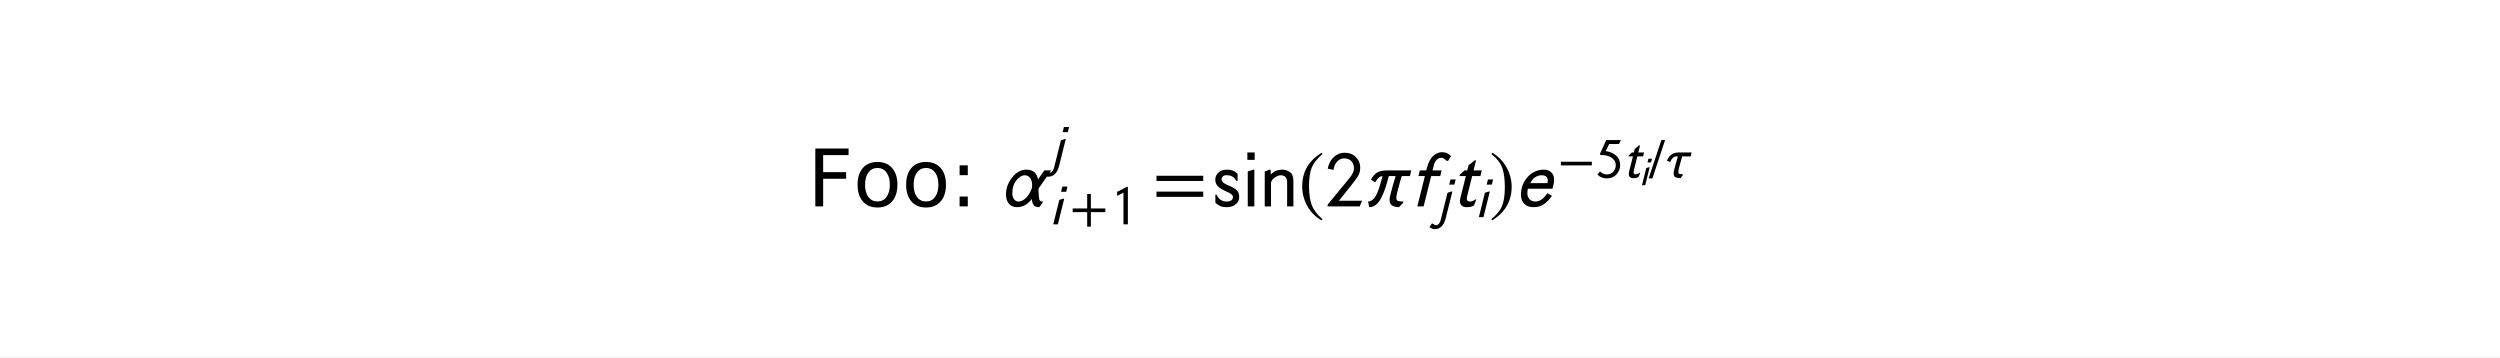
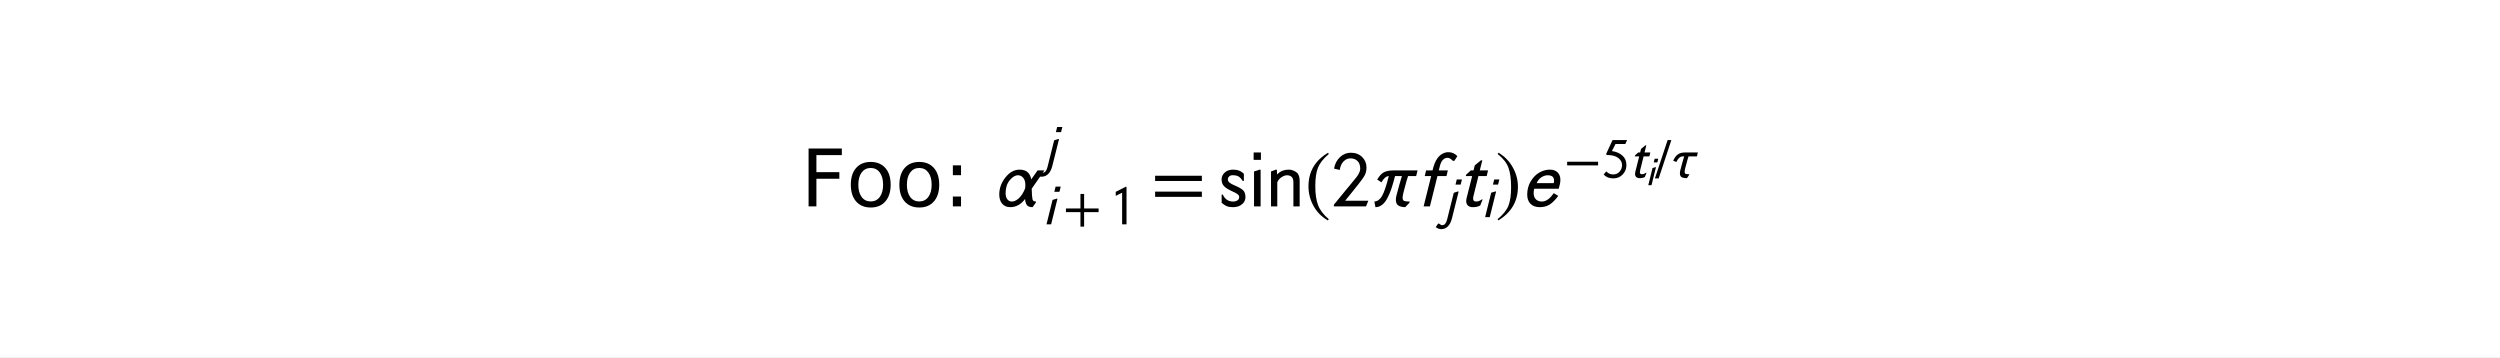
<svg xmlns="http://www.w3.org/2000/svg" xmlns:xlink="http://www.w3.org/1999/xlink" height="54pt" version="1.1" viewBox="0 0 378 54" width="378pt">
  <defs>
    <style type="text/css">
*{stroke-linecap:butt;stroke-linejoin:round;stroke-miterlimit:100000;}
  </style>
  </defs>
  <g id="figure_1">
    <g id="patch_1">
      <path d="M 0 54  L 378 54  L 378 0  L 0 0  z " style="fill:#ffffff;" />
    </g>
    <g id="text_1">
      <defs>
-         <path d="M 33 32.094  L 31.5 32.094  Q 28.703 36.5 25.891 37.891  Q 23.094 39.297 19.203 39.297  Q 16 39.297 14.391 37.688  Q 12.797 36.094 12.797 34.203  Q 12.797 31.703 14.891 29.953  Q 17 28.203 21.203 26.5  Q 29.5 23 32.25 20.094  Q 35 17.203 35 11.797  Q 35 5.203 28.906 1.406  Q 25.094 -1 18.906 -1  Q 14.406 -1 11.344 0.297  Q 8.297 1.594 5 4.5  L 5 14.797  L 6.5 14.797  Q 10.406 6.094 19.5 6.094  Q 22.703 6.094 24.891 7.547  Q 27.094 9 27.094 11.797  Q 27.094 13.797 25.25 15.25  Q 23.406 16.703 18.5 18.906  Q 10.906 22.297 7.906 25.594  Q 4.906 28.906 4.906 33.797  Q 4.906 39 8.906 42.641  Q 12.906 46.297 19.406 46.297  Q 28 46.297 33 41  z " id="STIXGeneral-Regular-1d5cc" />
-         <path d="M 28.703 67.594  L 5.906 -1.406  L -0.906 -1.406  L 22 67.594  z " id="STIXGeneral-Regular-2f" />
        <path d="M 11.719 12.406  L 22.016 12.406  L 22.016 0  L 11.719 0  z M 11.719 51.703  L 22.016 51.703  L 22.016 39.312  L 11.719 39.312  z " id="BitstreamVeraSans-Roman-3a" />
-         <path d="M 46.906 7.094  L 44 0  L 3.5 0  L 3.5 2.094  L 21 23.5  L 21 23.406  L 26.594 30.203  Q 30.5 34.906 32.094 36.953  Q 33.703 39 35.203 41.953  Q 36.703 44.906 36.703 47.5  Q 36.703 53.703 33.344 57.094  Q 30 60.5 24.203 60.5  Q 19.594 60.5 15.75 56.703  Q 11.906 52.906 10.906 45.906  L 3.703 47.594  Q 5.297 56.5 11.188 62.047  Q 17.094 67.594 24.906 67.594  Q 33.594 67.594 39.094 62.188  Q 44.594 56.797 44.594 49.094  Q 44.594 43.5 42.5 39.453  Q 40.406 35.406 33.703 27  L 17.703 7.094  z " id="STIXGeneral-Regular-1d7e4" />
-         <path d="M 2.906 66  L 4.094 67.594  Q 15.5 60.797 22 49.188  Q 28.5 37.594 28.5 24.703  Q 28.5 -2.594 3.797 -17.703  L 2.906 -16.094  Q 13.203 -7.594 16.547 0.844  Q 19.906 9.297 19.906 24.406  Q 19.906 39.594 16.547 48.75  Q 13.203 57.906 2.906 66  " id="STIXGeneral-Regular-29" />
-         <path d="M 35.406 67.906  L 33.094 58.594  L 23.797 58.594  L 26.094 67.906  z M 29.406 45.906  L 17.297 -2.594  Q 14.906 -11.906 9.906 -16.75  Q 4.906 -21.594 -1.797 -21.594  Q -6.797 -21.594 -11.797 -18  L -7.5 -11.594  L -5.906 -11.594  Q -2.297 -14.406 -0.094 -14.406  Q 6.203 -14.406 8.703 -4.203  L 20.703 43.906  L 28.594 46.406  z " id="STIXGeneral-Italic-1d62b" />
-         <path d="M 30.406 -16.094  L 29.203 -17.703  Q 17.594 -11.094 11.188 0.5  Q 4.797 12.094 4.797 25.203  Q 4.797 52.906 29.5 67.594  L 30.406 66  Q 20.203 57.297 16.797 48.844  Q 13.406 40.406 13.406 25.5  Q 13.406 10.703 16.906 1.5  Q 20.406 -7.703 30.406 -16.094  " id="STIXGeneral-Regular-28" />
+         <path d="M 61.594 45.297  L 45.594 22.297  Q 45.797 12.203 46.594 8.906  Q 47.203 6.094 51.094 6.094  L 50.703 4.594  L 46.703 -1  Q 41.406 -1 39.5 1.641  Q 37.594 4.297 37.203 9.297  Q 29.406 -1 18.5 -1  Q 12.094 -1 8.391 3.344  Q 4.703 7.703 4.703 15  Q 4.703 26.703 12.5 36.5  Q 20.297 46.297 30.406 46.297  Q 42.797 46.297 45 34  L 53 45.297  z M 37.594 26.797  Q 37.594 32.703 34.938 35.953  Q 32.297 39.203 28.297 39.203  Q 23.094 39.203 17.891 32.953  Q 12.703 26.703 12.703 16.594  Q 12.703 11.703 14.891 8.891  Q 17.094 6.094 20.594 6.094  Q 24.797 6.094 29.344 10.188  Q 33.906 14.297 37.203 22.406  Q 37.594 24.5 37.594 26.797  " id="STIXNonUnicode-Italic-e1d8" />
+         <path d="M 63.594 22  L 37.5 22  L 37.5 -4.094  L 30.906 -4.094  L 30.906 22  L 4.797 22  L 4.797 28.594  L 30.906 28.594  L 30.906 54.703  L 37.5 54.703  L 37.5 28.594  L 63.594 28.594  z " id="STIXGeneral-Regular-2b" />
+         <path d="M 37.594 45.297  L 35.906 38.203  L 25.5 38.203  L 19.406 13.703  Q 18.797 11.297 18.797 9.797  Q 18.797 6.094 22.594 6.094  Q 26.203 6.094 29.594 8.703  L 30.797 8.703  L 27.797 1.203  Q 24.406 -1 18.5 -1  Q 14.406 -1 12.25 1.047  Q 10.094 3.094 10.094 6.703  Q 10.094 8.203 10.594 10.406  L 17.594 38.203  L 9.594 38.203  L 10 39.906  L 15.797 45.297  L 19.297 45.297  L 20.906 51.703  L 28.594 58  L 30.406 58  L 27.203 45.297  z " id="STIXGeneral-Italic-1d635" />
+         <path id="BitstreamVeraSans-Roman-20" />
        <path d="M 63.703 32  L 4.797 32  L 4.797 38.594  L 63.703 38.594  z M 63.703 12  L 4.797 12  L 4.797 18.594  L 63.703 18.594  z " id="STIXGeneral-Regular-3d" />
+         <path d="M 42.406 0  L 34.5 0  L 34.5 30.406  Q 34.5 39.203 26.297 39.203  Q 23.406 39.203 19.5 36.703  Q 15.594 34.203 14.203 30.203  L 14.203 0  L 6.297 0  L 6.297 44  L 12.797 46.406  L 13.703 45.906  L 13.906 40.203  Q 17.594 43.797 21.047 45.047  Q 24.5 46.297 29 46.297  Q 31.906 46.297 34.906 44.938  Q 37.906 43.594 39.703 41.797  Q 42.406 38.203 42.406 32.094  z " id="STIXGeneral-Regular-1d5c7" />
+         <path d="M 48.594 45.297  L 46.906 38.203  L 31.797 38.203  Q 30.594 35 26 17.594  Q 24.797 12.797 24.797 10.406  Q 24.797 7.5 26.5 6.797  Q 28.203 6.094 33.094 6.094  L 32.594 4.406  L 28.906 -1  Q 26 -1 24.094 -0.703  Q 22.203 -0.406 20.25 0.391  Q 18.297 1.203 17.297 3.047  Q 16.297 4.906 16.297 7.703  Q 16.297 10.406 17.094 13.5  Q 18.094 17.703 20.688 26.953  Q 23.297 36.203 24 38.203  L 21.406 38.203  Q 14.5 38.203 9.906 28.094  L 4.203 30.5  Q 8.297 39.203 13.297 42.25  Q 18.297 45.297 25.703 45.297  z " id="STIXNonUnicode-Italic-e1eb" />
+         <path d="M 58.906 45.297  L 57.203 38.203  L 47 38.203  Q 45.703 34.906 41.203 17.594  Q 40.094 13 40.094 11  Q 40.094 7.703 42.047 6.891  Q 44 6.094 49.094 6.094  L 48.594 4.406  L 43.406 -1  Q 37.906 -0.906 34.75 1.094  Q 31.594 3.094 31.594 8.203  Q 31.594 10.703 32.297 13.5  Q 33.297 17.703 35.891 26.953  Q 38.5 36.203 39.203 38.203  L 30.594 38.203  Q 28.297 29.203 26.094 22.641  Q 23.906 16.094 20.953 10.438  Q 18 4.797 14.203 1.891  Q 10.406 -1 5.906 -1  L 4.5 6.094  Q 10.203 6.406 14.094 12.953  Q 18 19.5 22.703 38.203  Q 17.5 37.797 13.5 30.297  L 8.094 33.703  Q 12.094 40.703 16.594 43  Q 21.094 45.297 28.406 45.297  z " id="STIXNonUnicode-Italic-e1e7" />
+         <path d="M 30.609 48.391  Q 23.391 48.391 19.188 42.75  Q 14.984 37.109 14.984 27.297  Q 14.984 17.484 19.156 11.844  Q 23.344 6.203 30.609 6.203  Q 37.797 6.203 41.984 11.859  Q 46.188 17.531 46.188 27.297  Q 46.188 37.016 41.984 42.703  Q 37.797 48.391 30.609 48.391  M 30.609 56  Q 42.328 56 49.016 48.375  Q 55.719 40.766 55.719 27.297  Q 55.719 13.875 49.016 6.219  Q 42.328 -1.422 30.609 -1.422  Q 18.844 -1.422 12.172 6.219  Q 5.516 13.875 5.516 27.297  Q 5.516 40.766 12.172 48.375  Q 18.844 56 30.609 56  " id="BitstreamVeraSans-Roman-6f" />
        <path d="M 62.094 22  L 6.406 22  L 6.406 28.594  L 62.094 28.594  z " id="STIXGeneral-Regular-2212" />
        <path d="M 9.812 72.906  L 51.703 72.906  L 51.703 64.594  L 19.672 64.594  L 19.672 43.109  L 48.578 43.109  L 48.578 34.812  L 19.672 34.812  L 19.672 0  L 9.812 0  z " id="BitstreamVeraSans-Roman-46" />
+         <path d="M 45.797 67.594  L 42.594 60.5  L 24.906 60.5  L 18.5 47.797  Q 29.906 46.203 37.25 39.75  Q 44.594 33.297 44.594 22.594  Q 44.594 12.703 37.844 5.641  Q 31.094 -1.406 21 -1.406  Q 10 -1.406 3.594 5.594  L 8.297 11.203  Q 13.406 5.703 20.5 5.703  Q 27.906 5.703 32.297 10.75  Q 36.703 15.797 36.703 22.594  Q 36.703 30 30.094 35.203  Q 23.406 40.703 9.406 40.703  L 8 42.406  L 19.594 67.594  z " id="STIXGeneral-Regular-1d7e7" />
+         <path d="M 46.906 7.094  L 44 0  L 3.5 0  L 3.5 2.094  L 21 23.5  L 21 23.406  L 26.594 30.203  Q 30.5 34.906 32.094 36.953  Q 33.703 39 35.203 41.953  Q 36.703 44.906 36.703 47.5  Q 36.703 53.703 33.344 57.094  Q 30 60.5 24.203 60.5  Q 19.594 60.5 15.75 56.703  Q 11.906 52.906 10.906 45.906  L 3.703 47.594  Q 5.297 56.5 11.188 62.047  Q 17.094 67.594 24.906 67.594  Q 33.594 67.594 39.094 62.188  Q 44.594 56.797 44.594 49.094  Q 44.594 43.5 42.5 39.453  Q 40.406 35.406 33.703 27  L 17.703 7.094  z " id="STIXGeneral-Regular-1d7e4" />
+         <path d="M 52.594 63.297  L 48.797 57.406  L 47.094 57.297  Q 44.703 59.5 43.344 60.344  Q 42 61.203 40.094 61.203  Q 37 61.203 34.453 58.703  Q 31.906 56.203 30.594 50.906  L 29.203 45.297  L 40.594 45.297  L 38.906 38.203  L 27.5 38.203  L 18 0  L 10.094 0  L 19.594 38.203  L 11.5 38.203  L 13.203 45.297  L 21.297 45.297  L 22.406 49.406  Q 25.203 59.5 30.797 64.297  Q 35.797 68.297 41.203 68.297  Q 48 68.297 52.594 63.297  " id="STIXGeneral-Italic-1d627" />
+         <path d="M 33 32.094  L 31.5 32.094  Q 28.703 36.5 25.891 37.891  Q 23.094 39.297 19.203 39.297  Q 16 39.297 14.391 37.688  Q 12.797 36.094 12.797 34.203  Q 12.797 31.703 14.891 29.953  Q 17 28.203 21.203 26.5  Q 29.5 23 32.25 20.094  Q 35 17.203 35 11.797  Q 35 5.203 28.906 1.406  Q 25.094 -1 18.906 -1  Q 14.406 -1 11.344 0.297  Q 8.297 1.594 5 4.5  L 5 14.797  L 6.5 14.797  Q 10.406 6.094 19.5 6.094  Q 22.703 6.094 24.891 7.547  Q 27.094 9 27.094 11.797  Q 27.094 13.797 25.25 15.25  Q 23.406 16.703 18.5 18.906  Q 10.906 22.297 7.906 25.594  Q 4.906 28.906 4.906 33.797  Q 4.906 39 8.906 42.641  Q 12.906 46.297 19.406 46.297  Q 28 46.297 33 41  z " id="STIXGeneral-Regular-1d5cc" />
+         <path d="M 40.297 16.703  L 46 13.203  Q 40.406 5.594 35.156 2.297  Q 29.906 -1 22.703 -1  Q 15.406 -1 11.156 3.141  Q 6.906 7.297 6.906 14.797  Q 6.906 24.406 11.453 31.797  Q 16 39.203 22.391 42.75  Q 28.797 46.297 35.297 46.297  Q 41.703 46.297 45.203 42.844  Q 48.703 39.406 48.703 33.406  Q 48.703 30.5 48 27.703  L 46.594 22.203  L 15.703 22.203  Q 15 19.406 15 16.797  Q 15 11.703 17.844 8.891  Q 20.703 6.094 25.297 6.094  Q 33.203 6.094 40.297 16.703  M 18.797 29.297  L 40.297 29.297  Q 40.703 30.906 40.703 32.594  Q 40.703 39.203 32.703 39.203  Q 28.703 39.203 24.797 36.703  Q 20.906 34.203 18.797 29.297  " id="STIXGeneral-Italic-1d626" />
+         <path d="M 28.703 67.594  L 5.906 -1.406  L -0.906 -1.406  L 22 67.594  z " id="STIXGeneral-Regular-2f" />
+         <path d="M 30.406 -16.094  L 29.203 -17.703  Q 17.594 -11.094 11.188 0.5  Q 4.797 12.094 4.797 25.203  Q 4.797 52.906 29.5 67.594  L 30.406 66  Q 20.203 57.297 16.797 48.844  Q 13.406 40.406 13.406 25.5  Q 13.406 10.703 16.906 1.5  Q 20.406 -7.703 30.406 -16.094  " id="STIXGeneral-Regular-28" />
        <path d="M 32.5 67.906  L 30.203 58.594  L 21 58.594  L 23.297 67.906  z M 26.594 45.906  L 15.203 0  L 6.906 0  L 17.797 44  L 25.797 46.406  z " id="STIXGeneral-Italic-1d62a" />
-         <path d="M 30.609 48.391  Q 23.391 48.391 19.188 42.75  Q 14.984 37.109 14.984 27.297  Q 14.984 17.484 19.156 11.844  Q 23.344 6.203 30.609 6.203  Q 37.797 6.203 41.984 11.859  Q 46.188 17.531 46.188 27.297  Q 46.188 37.016 41.984 42.703  Q 37.797 48.391 30.609 48.391  M 30.609 56  Q 42.328 56 49.016 48.375  Q 55.719 40.766 55.719 27.297  Q 55.719 13.875 49.016 6.219  Q 42.328 -1.422 30.609 -1.422  Q 18.844 -1.422 12.172 6.219  Q 5.516 13.875 5.516 27.297  Q 5.516 40.766 12.172 48.375  Q 18.844 56 30.609 56  " id="BitstreamVeraSans-Roman-6f" />
+         <path d="M 30.203 0  L 22.297 0  L 22.297 57  Q 20.094 56 15.75 53.75  Q 11.406 51.5 10.797 51.203  L 10.797 58.5  L 28.797 67.703  L 30.203 67.203  z " id="STIXGeneral-Regular-1d7e3" />
        <path d="M 15.594 58.594  L 6.406 58.594  L 6.406 67.906  L 15.594 67.906  z M 15.203 0  L 6.906 0  L 6.906 44  L 14.297 46.406  L 15.203 45.906  z " id="STIXGeneral-Regular-1d5c2" />
-         <path d="M 45.797 67.594  L 42.594 60.5  L 24.906 60.5  L 18.5 47.797  Q 29.906 46.203 37.25 39.75  Q 44.594 33.297 44.594 22.594  Q 44.594 12.703 37.844 5.641  Q 31.094 -1.406 21 -1.406  Q 10 -1.406 3.594 5.594  L 8.297 11.203  Q 13.406 5.703 20.5 5.703  Q 27.906 5.703 32.297 10.75  Q 36.703 15.797 36.703 22.594  Q 36.703 30 30.094 35.203  Q 23.406 40.703 9.406 40.703  L 8 42.406  L 19.594 67.594  z " id="STIXGeneral-Regular-1d7e7" />
-         <path d="M 48.594 45.297  L 46.906 38.203  L 31.797 38.203  Q 30.594 35 26 17.594  Q 24.797 12.797 24.797 10.406  Q 24.797 7.5 26.5 6.797  Q 28.203 6.094 33.094 6.094  L 32.594 4.406  L 28.906 -1  Q 26 -1 24.094 -0.703  Q 22.203 -0.406 20.25 0.391  Q 18.297 1.203 17.297 3.047  Q 16.297 4.906 16.297 7.703  Q 16.297 10.406 17.094 13.5  Q 18.094 17.703 20.688 26.953  Q 23.297 36.203 24 38.203  L 21.406 38.203  Q 14.5 38.203 9.906 28.094  L 4.203 30.5  Q 8.297 39.203 13.297 42.25  Q 18.297 45.297 25.703 45.297  z " id="STIXNonUnicode-Italic-e1eb" />
-         <path d="M 37.594 45.297  L 35.906 38.203  L 25.5 38.203  L 19.406 13.703  Q 18.797 11.297 18.797 9.797  Q 18.797 6.094 22.594 6.094  Q 26.203 6.094 29.594 8.703  L 30.797 8.703  L 27.797 1.203  Q 24.406 -1 18.5 -1  Q 14.406 -1 12.25 1.047  Q 10.094 3.094 10.094 6.703  Q 10.094 8.203 10.594 10.406  L 17.594 38.203  L 9.594 38.203  L 10 39.906  L 15.797 45.297  L 19.297 45.297  L 20.906 51.703  L 28.594 58  L 30.406 58  L 27.203 45.297  z " id="STIXGeneral-Italic-1d635" />
-         <path d="M 42.406 0  L 34.5 0  L 34.5 30.406  Q 34.5 39.203 26.297 39.203  Q 23.406 39.203 19.5 36.703  Q 15.594 34.203 14.203 30.203  L 14.203 0  L 6.297 0  L 6.297 44  L 12.797 46.406  L 13.703 45.906  L 13.906 40.203  Q 17.594 43.797 21.047 45.047  Q 24.5 46.297 29 46.297  Q 31.906 46.297 34.906 44.938  Q 37.906 43.594 39.703 41.797  Q 42.406 38.203 42.406 32.094  z " id="STIXGeneral-Regular-1d5c7" />
-         <path d="M 52.594 63.297  L 48.797 57.406  L 47.094 57.297  Q 44.703 59.5 43.344 60.344  Q 42 61.203 40.094 61.203  Q 37 61.203 34.453 58.703  Q 31.906 56.203 30.594 50.906  L 29.203 45.297  L 40.594 45.297  L 38.906 38.203  L 27.5 38.203  L 18 0  L 10.094 0  L 19.594 38.203  L 11.5 38.203  L 13.203 45.297  L 21.297 45.297  L 22.406 49.406  Q 25.203 59.5 30.797 64.297  Q 35.797 68.297 41.203 68.297  Q 48 68.297 52.594 63.297  " id="STIXGeneral-Italic-1d627" />
-         <path d="M 40.297 16.703  L 46 13.203  Q 40.406 5.594 35.156 2.297  Q 29.906 -1 22.703 -1  Q 15.406 -1 11.156 3.141  Q 6.906 7.297 6.906 14.797  Q 6.906 24.406 11.453 31.797  Q 16 39.203 22.391 42.75  Q 28.797 46.297 35.297 46.297  Q 41.703 46.297 45.203 42.844  Q 48.703 39.406 48.703 33.406  Q 48.703 30.5 48 27.703  L 46.594 22.203  L 15.703 22.203  Q 15 19.406 15 16.797  Q 15 11.703 17.844 8.891  Q 20.703 6.094 25.297 6.094  Q 33.203 6.094 40.297 16.703  M 18.797 29.297  L 40.297 29.297  Q 40.703 30.906 40.703 32.594  Q 40.703 39.203 32.703 39.203  Q 28.703 39.203 24.797 36.703  Q 20.906 34.203 18.797 29.297  " id="STIXGeneral-Italic-1d626" />
-         <path id="BitstreamVeraSans-Roman-20" />
-         <path d="M 58.906 45.297  L 57.203 38.203  L 47 38.203  Q 45.703 34.906 41.203 17.594  Q 40.094 13 40.094 11  Q 40.094 7.703 42.047 6.891  Q 44 6.094 49.094 6.094  L 48.594 4.406  L 43.406 -1  Q 37.906 -0.906 34.75 1.094  Q 31.594 3.094 31.594 8.203  Q 31.594 10.703 32.297 13.5  Q 33.297 17.703 35.891 26.953  Q 38.5 36.203 39.203 38.203  L 30.594 38.203  Q 28.297 29.203 26.094 22.641  Q 23.906 16.094 20.953 10.438  Q 18 4.797 14.203 1.891  Q 10.406 -1 5.906 -1  L 4.5 6.094  Q 10.203 6.406 14.094 12.953  Q 18 19.5 22.703 38.203  Q 17.5 37.797 13.5 30.297  L 8.094 33.703  Q 12.094 40.703 16.594 43  Q 21.094 45.297 28.406 45.297  z " id="STIXNonUnicode-Italic-e1e7" />
-         <path d="M 63.594 22  L 37.5 22  L 37.5 -4.094  L 30.906 -4.094  L 30.906 22  L 4.797 22  L 4.797 28.594  L 30.906 28.594  L 30.906 54.703  L 37.5 54.703  L 37.5 28.594  L 63.594 28.594  z " id="STIXGeneral-Regular-2b" />
-         <path d="M 61.594 45.297  L 45.594 22.297  Q 45.797 12.203 46.594 8.906  Q 47.203 6.094 51.094 6.094  L 50.703 4.594  L 46.703 -1  Q 41.406 -1 39.5 1.641  Q 37.594 4.297 37.203 9.297  Q 29.406 -1 18.5 -1  Q 12.094 -1 8.391 3.344  Q 4.703 7.703 4.703 15  Q 4.703 26.703 12.5 36.5  Q 20.297 46.297 30.406 46.297  Q 42.797 46.297 45 34  L 53 45.297  z M 37.594 26.797  Q 37.594 32.703 34.938 35.953  Q 32.297 39.203 28.297 39.203  Q 23.094 39.203 17.891 32.953  Q 12.703 26.703 12.703 16.594  Q 12.703 11.703 14.891 8.891  Q 17.094 6.094 20.594 6.094  Q 24.797 6.094 29.344 10.188  Q 33.906 14.297 37.203 22.406  Q 37.594 24.5 37.594 26.797  " id="STIXNonUnicode-Italic-e1d8" />
-         <path d="M 30.203 0  L 22.297 0  L 22.297 57  Q 20.094 56 15.75 53.75  Q 11.406 51.5 10.797 51.203  L 10.797 58.5  L 28.797 67.703  L 30.203 67.203  z " id="STIXGeneral-Regular-1d7e3" />
+         <path d="M 35.406 67.906  L 33.094 58.594  L 23.797 58.594  L 26.094 67.906  z M 29.406 45.906  L 17.297 -2.594  Q 14.906 -11.906 9.906 -16.75  Q 4.906 -21.594 -1.797 -21.594  Q -6.797 -21.594 -11.797 -18  L -7.5 -11.594  L -5.906 -11.594  Q -2.297 -14.406 -0.094 -14.406  Q 6.203 -14.406 8.703 -4.203  L 20.703 43.906  L 28.594 46.406  z " id="STIXGeneral-Italic-1d62b" />
+         <path d="M 2.906 66  L 4.094 67.594  Q 15.5 60.797 22 49.188  Q 28.5 37.594 28.5 24.703  Q 28.5 -2.594 3.797 -17.703  L 2.906 -16.094  Q 13.203 -7.594 16.547 0.844  Q 19.906 9.297 19.906 24.406  Q 19.906 39.594 16.547 48.75  Q 13.203 57.906 2.906 66  " id="STIXGeneral-Regular-29" />
      </defs>
-       <g transform="translate(122.1 31.32)scale(0.12 -0.12)">
+       <g transform="translate(121.08 31.32)scale(0.12 -0.12)">
        <use transform="translate(0.0 0.9640625)" xlink:href="#BitstreamVeraSans-Roman-46" />
        <use transform="translate(57.51953 0.9640625)" xlink:href="#BitstreamVeraSans-Roman-6f" />
        <use transform="translate(118.7012 0.9640625)" xlink:href="#BitstreamVeraSans-Roman-6f" />
        <use transform="translate(179.8828 0.9640625)" xlink:href="#BitstreamVeraSans-Roman-3a" />
        <use transform="translate(213.5742 0.9640625)" xlink:href="#BitstreamVeraSans-Roman-20" />
        <use transform="translate(245.3613 0.9640625)" xlink:href="#STIXNonUnicode-Italic-e1d8" />
        <use transform="translate(304.754 53.46563)scale(0.7)" xlink:href="#STIXGeneral-Italic-1d62b" />
        <use transform="translate(304.754 -21.68437)scale(0.7)" xlink:href="#STIXGeneral-Italic-1d62a" />
        <use transform="translate(330.738 -21.68437)scale(0.7)" xlink:href="#STIXGeneral-Regular-2b" />
-         <use transform="translate(382.4798 -21.68437)scale(0.7)" xlink:href="#STIXGeneral-Regular-1d7e3" />
-         <use transform="translate(434.8646 0.9640625)" xlink:href="#STIXGeneral-Regular-3d" />
-         <use transform="translate(508.8753 0.9640625)" xlink:href="#STIXGeneral-Regular-1d5cc" />
-         <use transform="translate(547.7753 0.9640625)" xlink:href="#STIXGeneral-Regular-1d5c2" />
-         <use transform="translate(569.7752 0.9640625)" xlink:href="#STIXGeneral-Regular-1d5c7" />
-         <use transform="translate(618.4752 0.9640625)" xlink:href="#STIXGeneral-Regular-28" />
-         <use transform="translate(651.7752 0.9640625)" xlink:href="#STIXGeneral-Regular-1d7e4" />
-         <use transform="translate(701.7752 0.9640625)" xlink:href="#STIXNonUnicode-Italic-e1e7" />
-         <use transform="translate(758.2752 0.9640625)" xlink:href="#STIXGeneral-Italic-1d627" />
-         <use transform="translate(791.8752 -12.625)scale(0.7)" xlink:href="#STIXGeneral-Italic-1d62b" />
-         <use transform="translate(811.92 0.9640625)" xlink:href="#STIXGeneral-Italic-1d635" />
-         <use transform="translate(841.02 -12.625)scale(0.7)" xlink:href="#STIXGeneral-Italic-1d62a" />
-         <use transform="translate(858.6849 0.9640625)" xlink:href="#STIXGeneral-Regular-29" />
-         <use transform="translate(891.9848 0.9640625)" xlink:href="#STIXGeneral-Italic-1d626" />
-         <use transform="translate(944.7318 37.20156)scale(0.7)" xlink:href="#STIXGeneral-Regular-2212" />
-         <use transform="translate(992.6818 37.20156)scale(0.7)" xlink:href="#STIXGeneral-Regular-1d7e7" />
-         <use transform="translate(1027.682 37.20156)scale(0.7)" xlink:href="#STIXGeneral-Italic-1d635" />
-         <use transform="translate(1048.052 27.68922)scale(0.49)" xlink:href="#STIXGeneral-Italic-1d62a" />
-         <use transform="translate(1060.417 37.20156)scale(0.7)" xlink:href="#STIXGeneral-Regular-2f" />
-         <use transform="translate(1079.877 37.20156)scale(0.7)" xlink:href="#STIXNonUnicode-Italic-e1eb" />
+         <use transform="translate(389.272 -21.68437)scale(0.7)" xlink:href="#STIXGeneral-Regular-1d7e3" />
+         <use transform="translate(441.6568 0.9640625)" xlink:href="#STIXGeneral-Regular-3d" />
+         <use transform="translate(525.2768 0.9640625)" xlink:href="#STIXGeneral-Regular-1d5cc" />
+         <use transform="translate(564.1768 0.9640625)" xlink:href="#STIXGeneral-Regular-1d5c2" />
+         <use transform="translate(586.1768 0.9640625)" xlink:href="#STIXGeneral-Regular-1d5c7" />
+         <use transform="translate(634.8768 0.9640625)" xlink:href="#STIXGeneral-Regular-28" />
+         <use transform="translate(668.1768 0.9640625)" xlink:href="#STIXGeneral-Regular-1d7e4" />
+         <use transform="translate(718.1768 0.9640625)" xlink:href="#STIXNonUnicode-Italic-e1e7" />
+         <use transform="translate(774.6767 0.9640625)" xlink:href="#STIXGeneral-Italic-1d627" />
+         <use transform="translate(808.2767 -12.625)scale(0.7)" xlink:href="#STIXGeneral-Italic-1d62b" />
+         <use transform="translate(828.3216 0.9640625)" xlink:href="#STIXGeneral-Italic-1d635" />
+         <use transform="translate(857.4216 -12.625)scale(0.7)" xlink:href="#STIXGeneral-Italic-1d62a" />
+         <use transform="translate(875.0864 0.9640625)" xlink:href="#STIXGeneral-Regular-29" />
+         <use transform="translate(908.3864 0.9640625)" xlink:href="#STIXGeneral-Italic-1d626" />
+         <use transform="translate(961.1333 37.20156)scale(0.7)" xlink:href="#STIXGeneral-Regular-2212" />
+         <use transform="translate(1009.083 37.20156)scale(0.7)" xlink:href="#STIXGeneral-Regular-1d7e7" />
+         <use transform="translate(1044.083 37.20156)scale(0.7)" xlink:href="#STIXGeneral-Italic-1d635" />
+         <use transform="translate(1064.453 27.68922)scale(0.49)" xlink:href="#STIXGeneral-Italic-1d62a" />
+         <use transform="translate(1076.819 37.20156)scale(0.7)" xlink:href="#STIXGeneral-Regular-2f" />
+         <use transform="translate(1096.279 37.20156)scale(0.7)" xlink:href="#STIXNonUnicode-Italic-e1eb" />
      </g>
    </g>
  </g>
</svg>
